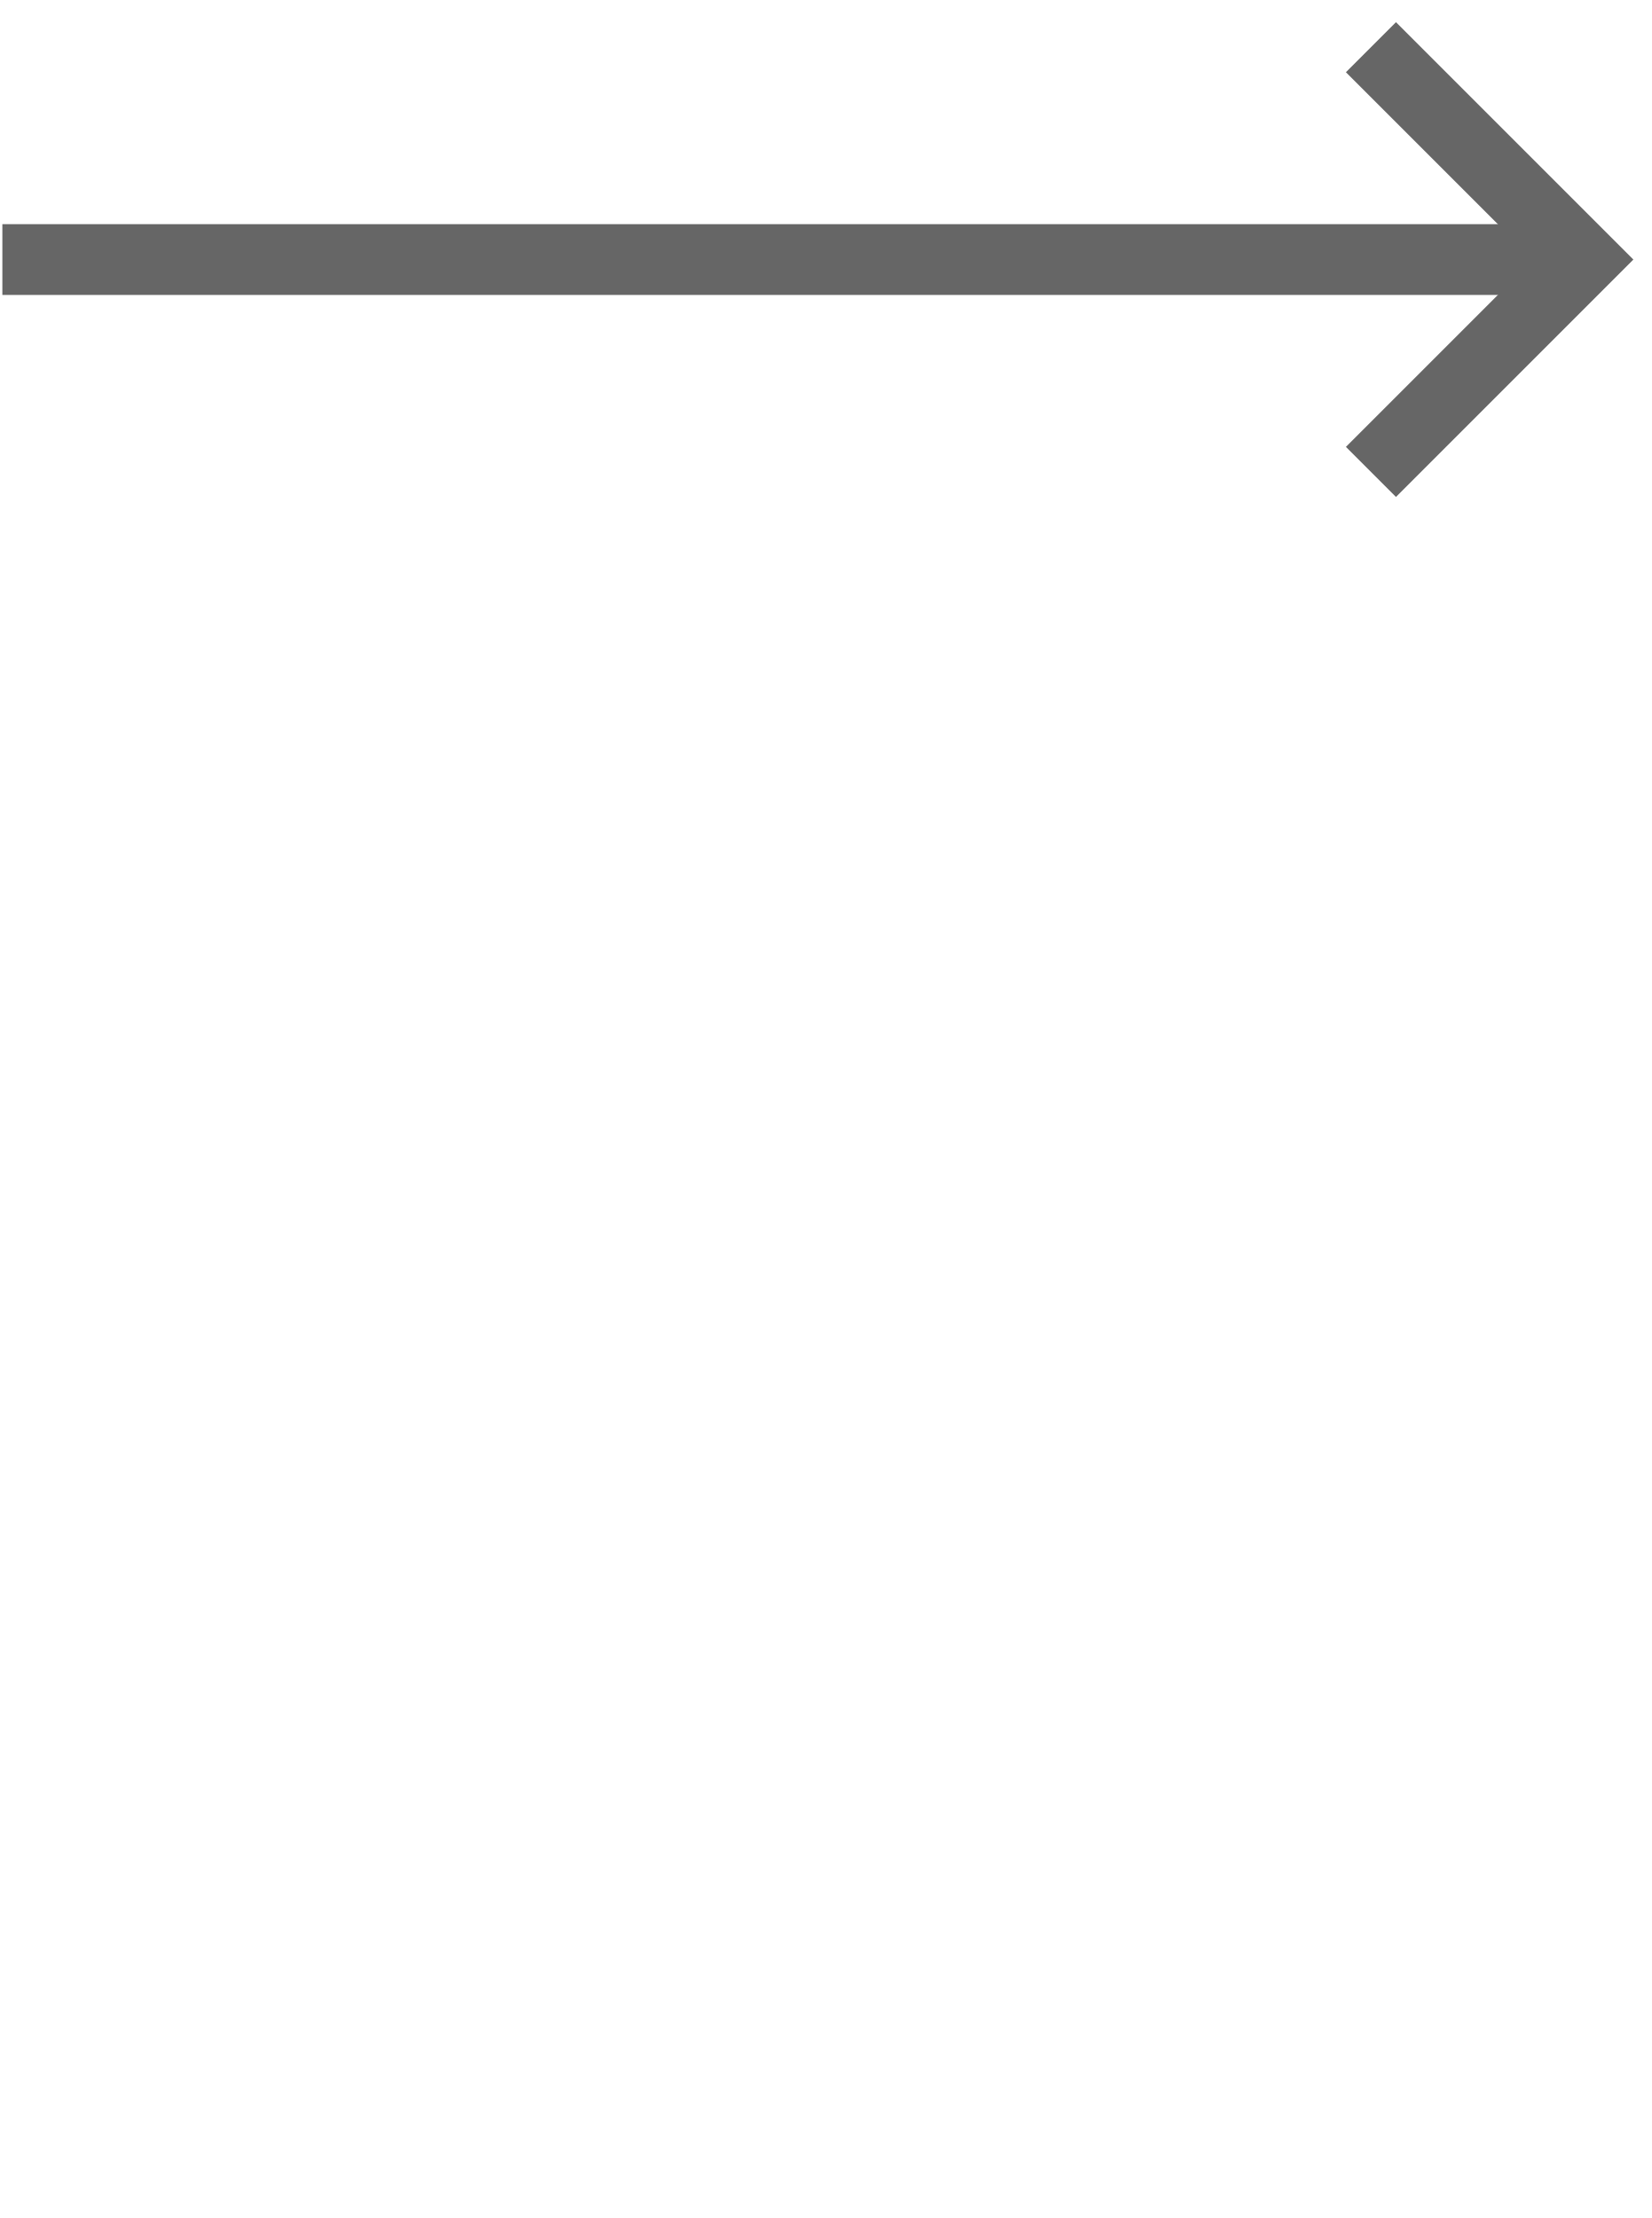
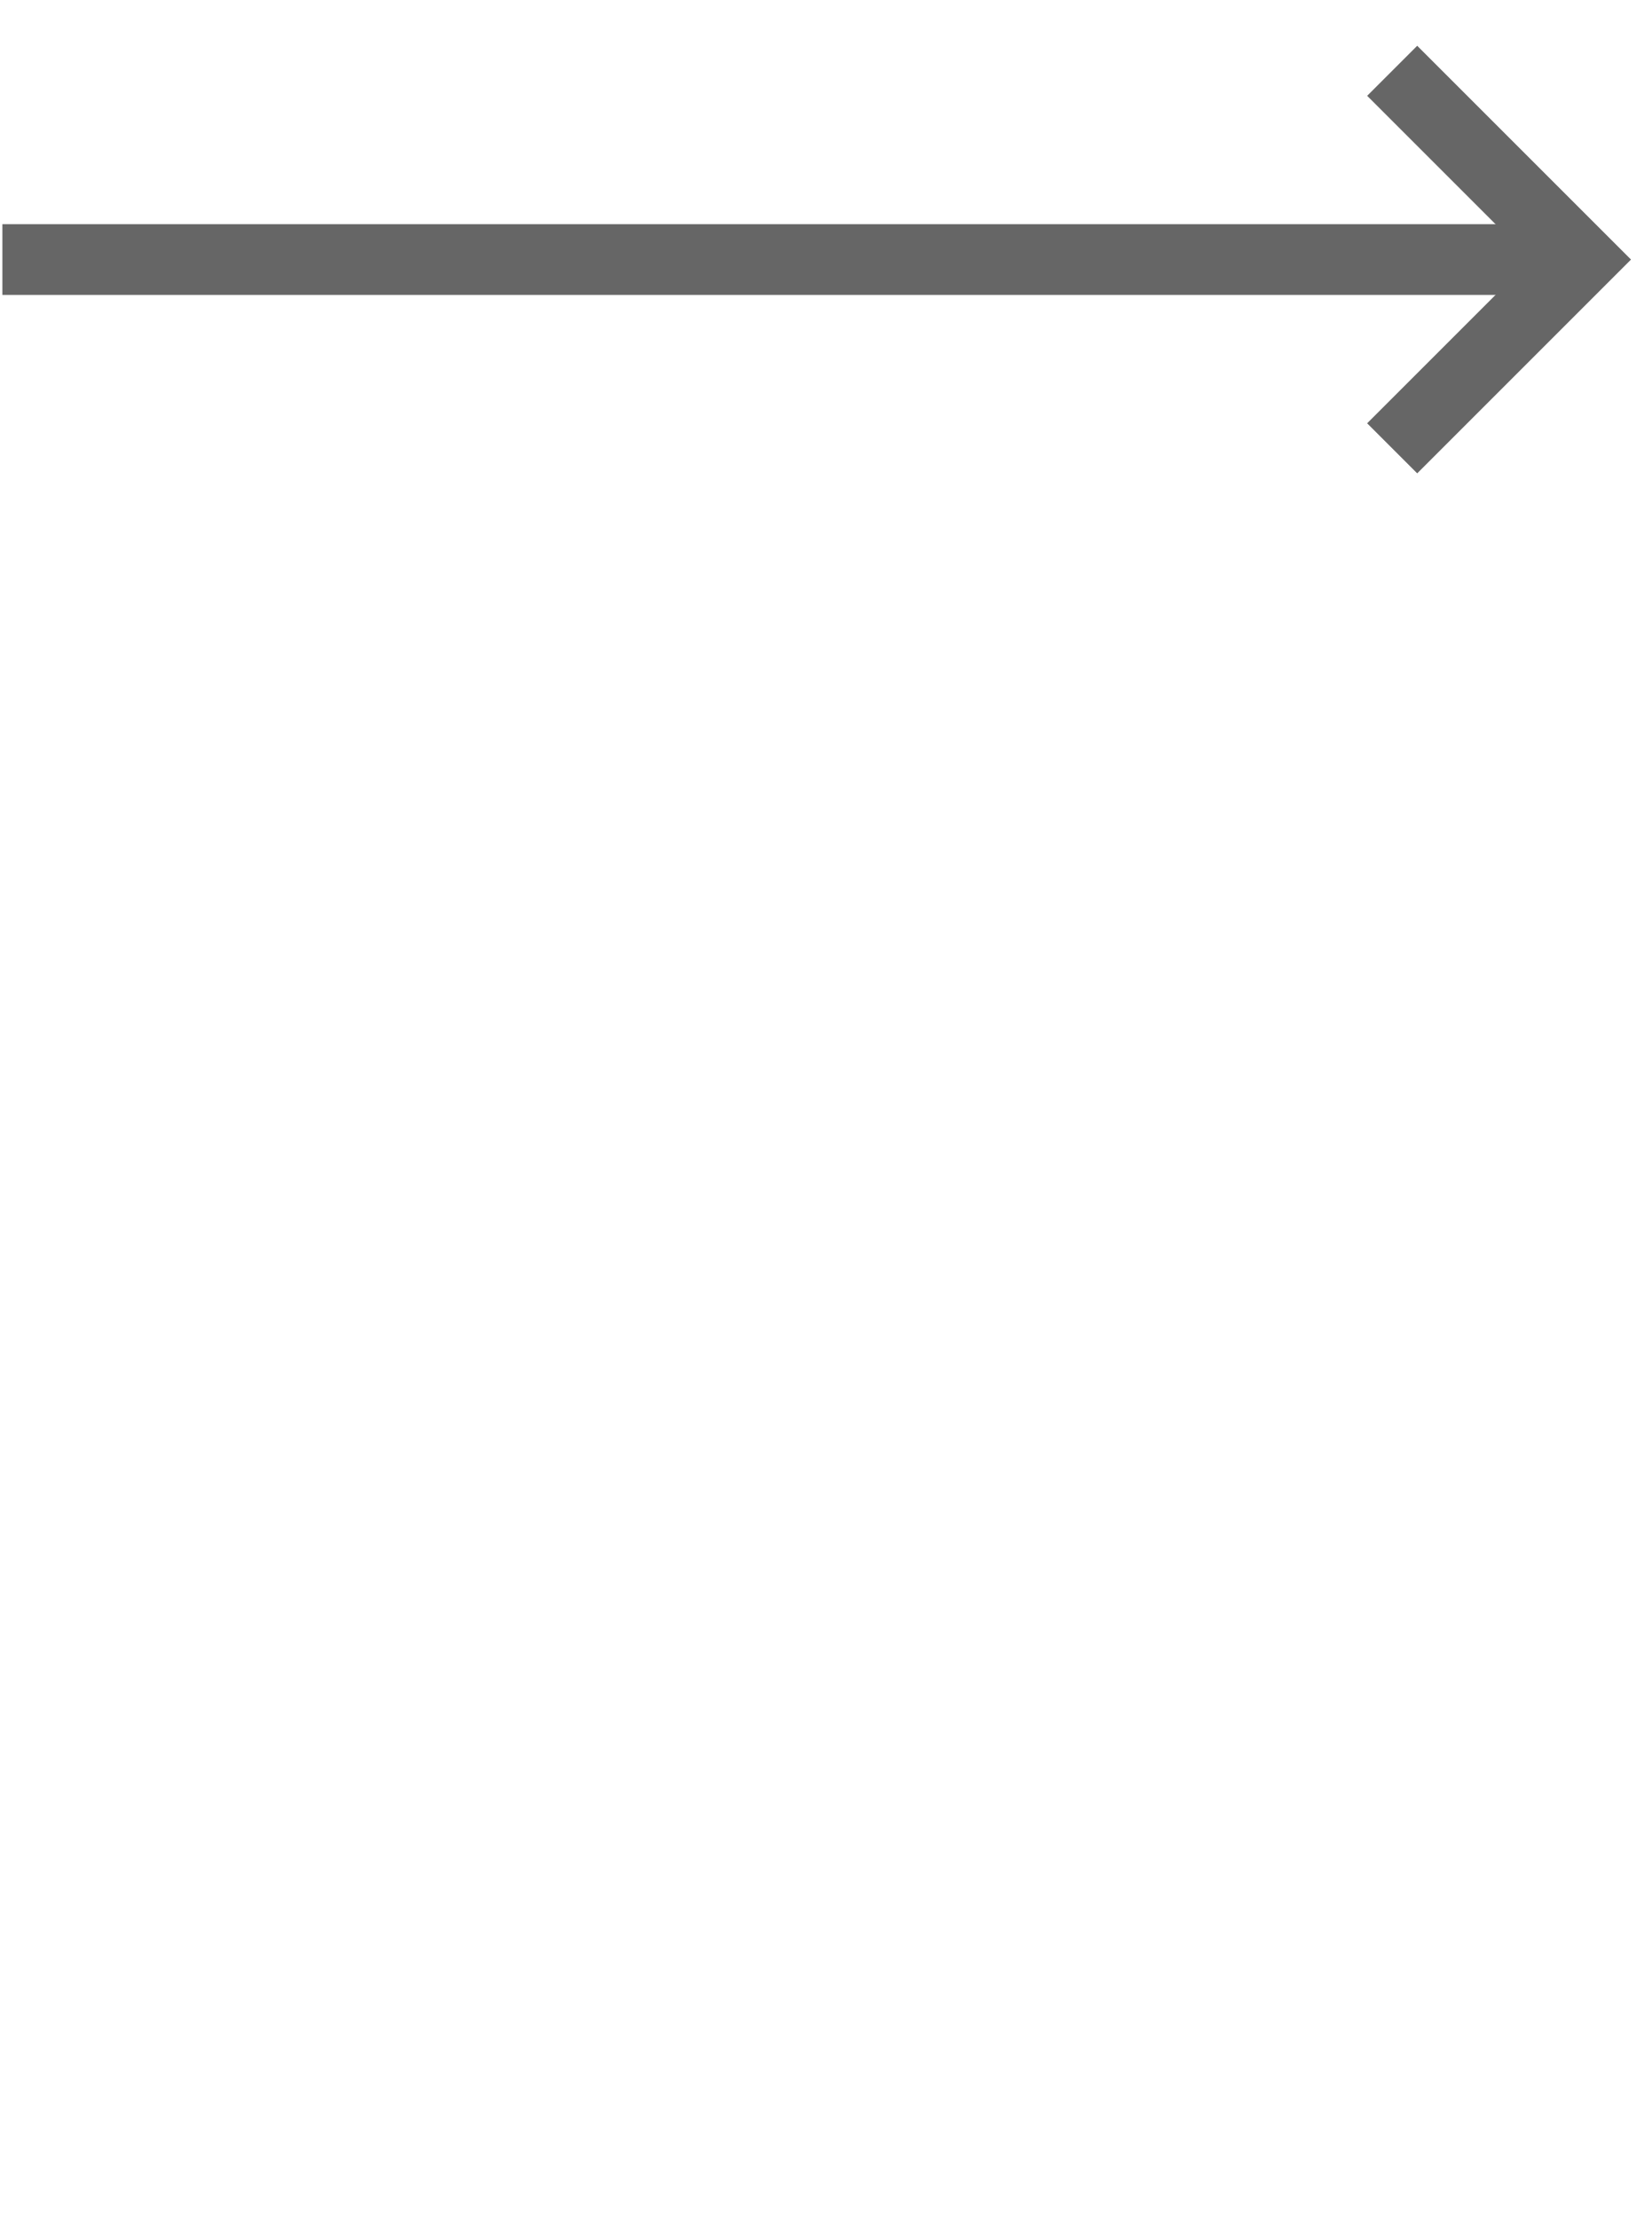
<svg xmlns="http://www.w3.org/2000/svg" width="70" height="94" viewBox="0 0 70 94">
-   <polyline points="58.1 2 67.1 11 58.1 20" fill="none" stroke="#666" stroke-miterlimit="10" stroke-width="3" />
  <line x1="65.1" y1="11" x2="0.1" y2="11" fill="none" stroke="#666" stroke-miterlimit="10" stroke-width="3" />
+   <polyline points="59 3 67 11 59 19" fill="none" stroke="#666" stroke-miterlimit="10" stroke-width="3" />
</svg>
